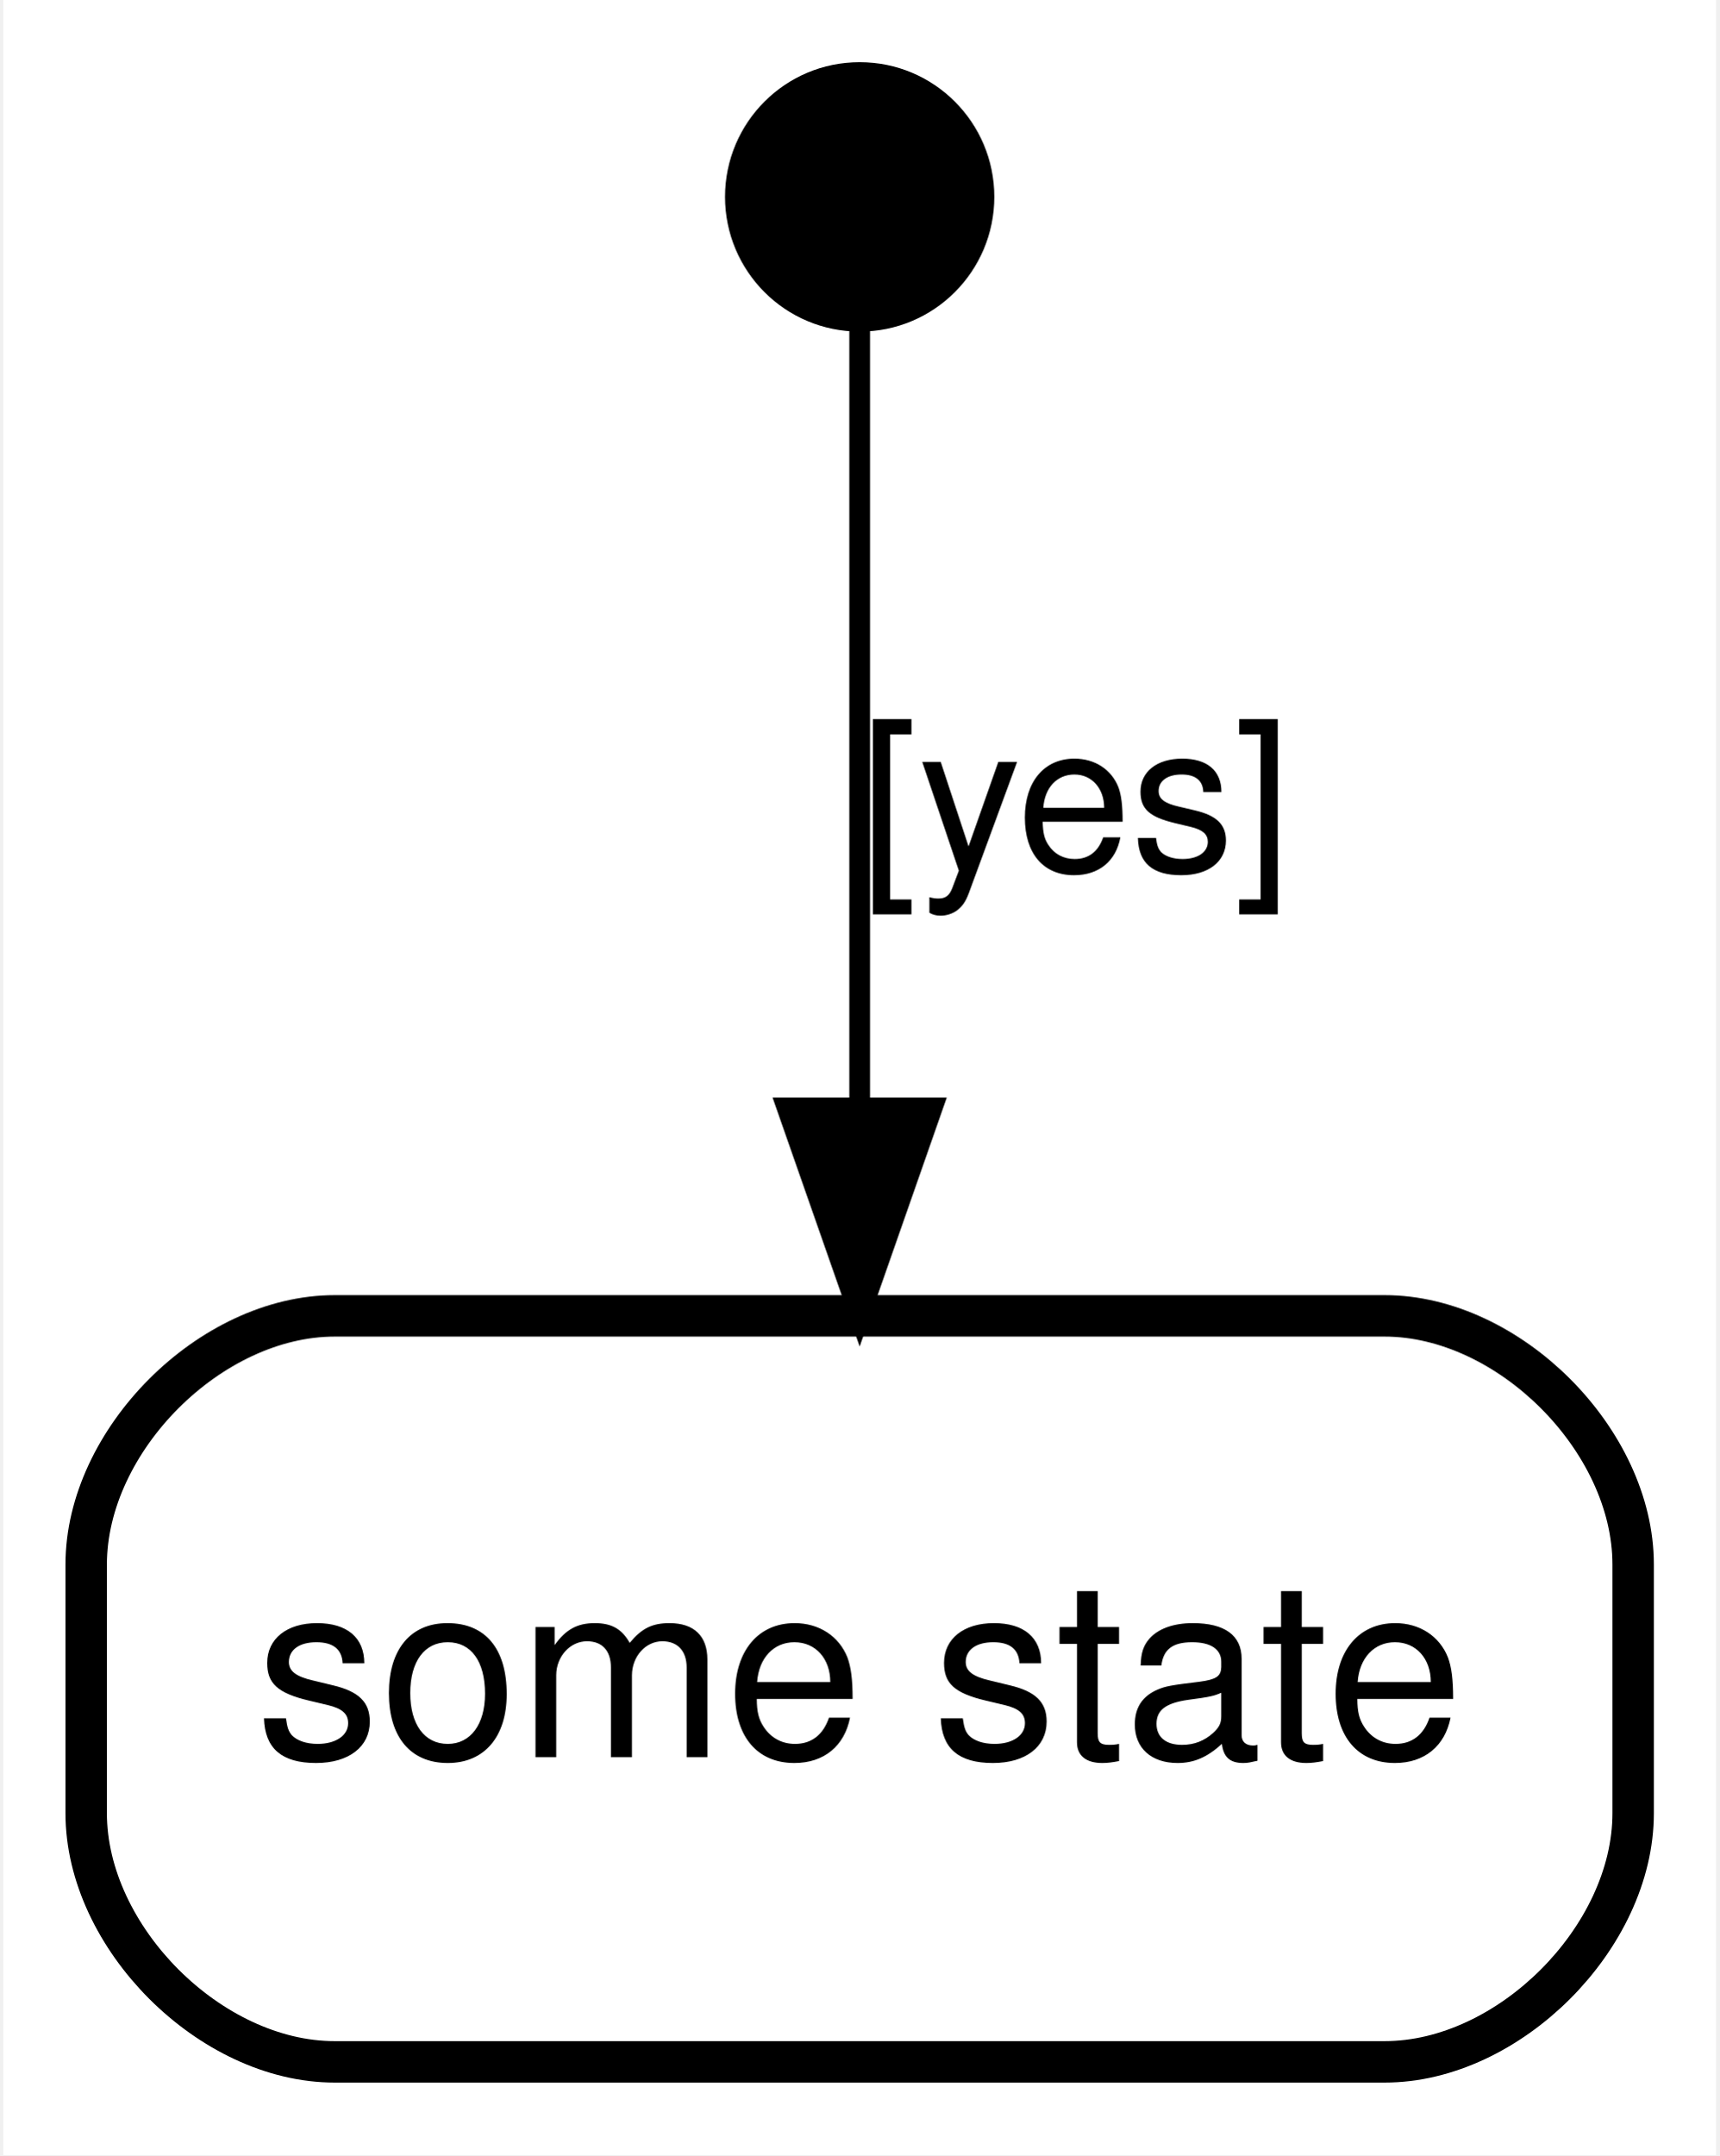
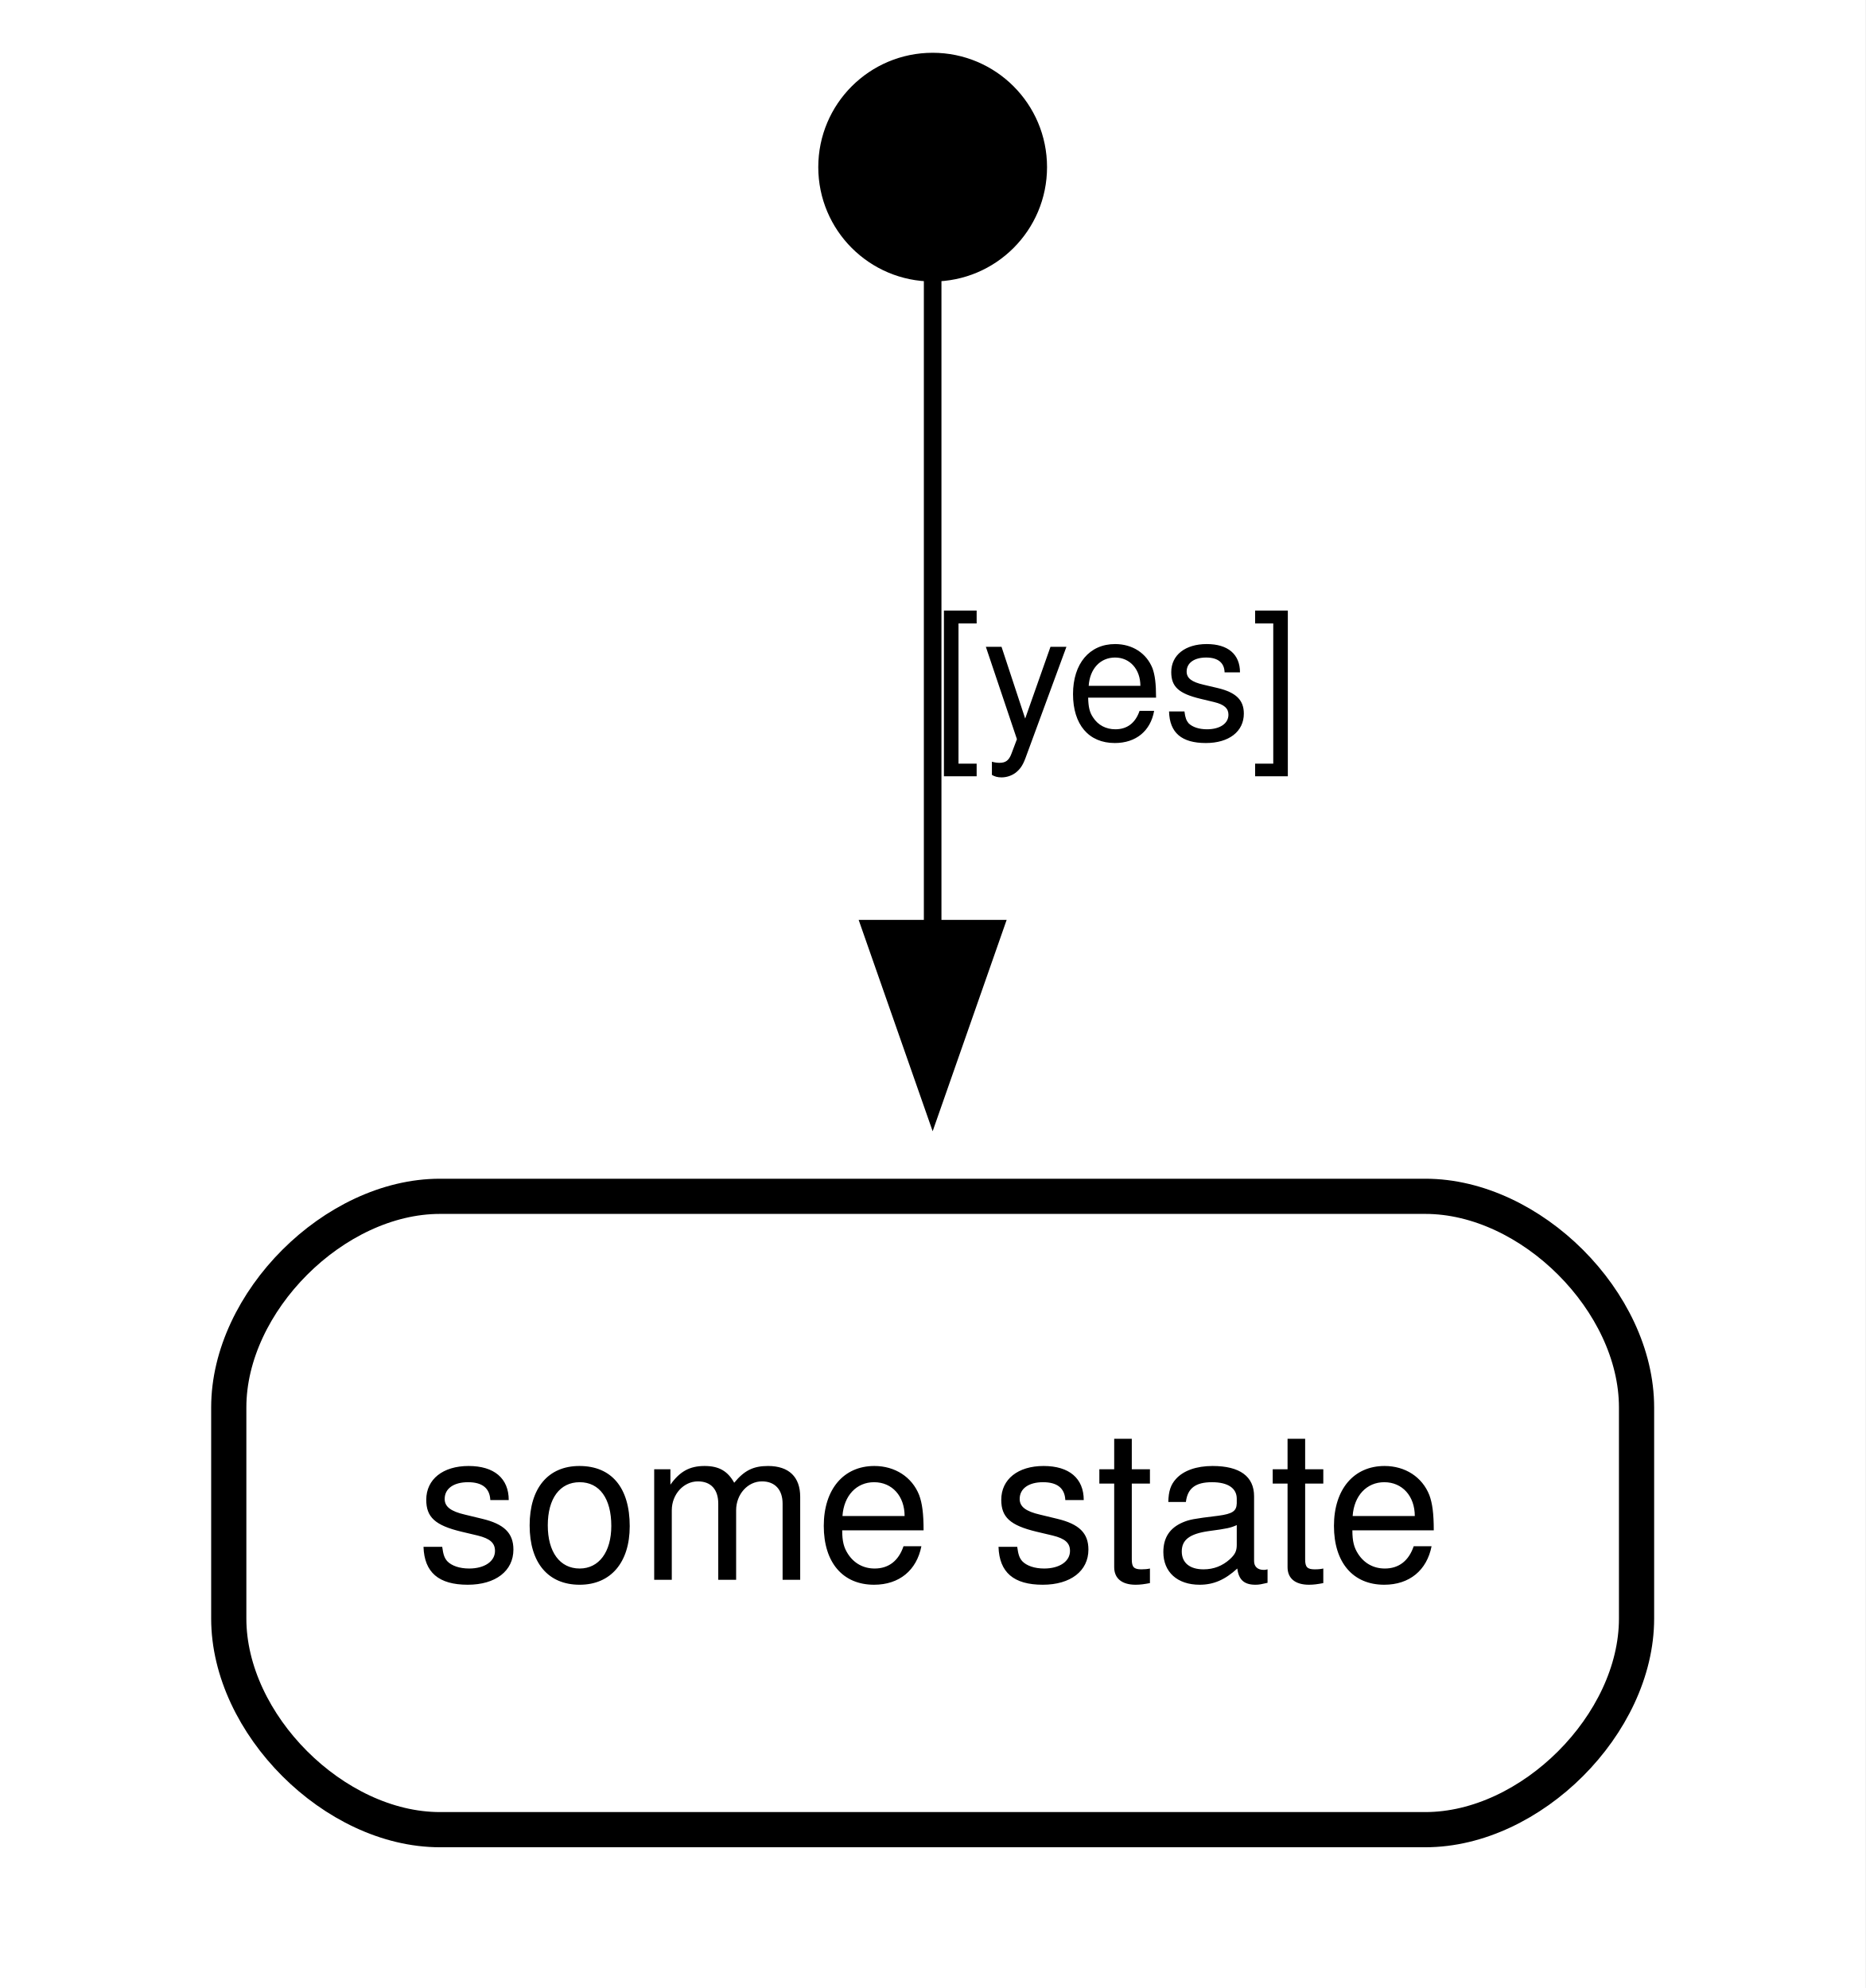
- <svg xmlns="http://www.w3.org/2000/svg" width="83pt" height="104pt" viewBox="0.00 0.00 82.68 104.00">
-   <g id="graph0" class="graph" transform="scale(1 1) rotate(0) translate(4 100)">
-     <polygon fill="#ffffff" stroke="transparent" points="-4,4 -4,-100 78.682,-100 78.682,4 -4,4" />
+ <svg xmlns="http://www.w3.org/2000/svg" width="106pt" height="113pt" viewBox="0.00 0.00 106.00 113.00">
+   <g id="graph0" class="graph" transform="scale(1 1) rotate(0) translate(4 109)">
+     <polygon fill="#ffffff" stroke="transparent" points="-4,4 -4,-109 102,-109 102,4 -4,4" />
    <g id="node1" class="node">
-       <ellipse fill="#000000" stroke="#000000" stroke-width="2" cx="37.341" cy="-90.5" rx="5.5" ry="5.5" />
+       <ellipse fill="#000000" stroke="#000000" stroke-width="2" cx="49" cy="-99.5" rx="5.5" ry="5.5" />
    </g>
    <g id="node2" class="node">
-       <path fill="#ffffff" stroke="#000000" stroke-width="2" d="M12,-.5C12,-.5 62.682,-.5 62.682,-.5 68.682,-.5 74.682,-6.5 74.682,-12.5 74.682,-12.5 74.682,-24.5 74.682,-24.5 74.682,-30.5 68.682,-36.5 62.682,-36.5 62.682,-36.5 12,-36.5 12,-36.5 6,-36.5 0,-30.5 0,-24.5 0,-24.5 0,-12.5 0,-12.5 0,-6.5 6,-.5 12,-.5" />
-       <text text-anchor="middle" x="37.341" y="-15.2" font-family="Helvetica,sans-Serif" font-size="12.00" fill="#000000">some state</text>
+       <polygon fill="#ffffff" stroke="transparent" stroke-width="2" points="98,-46 0,-46 0,0 98,0 98,-46" />
+       <text text-anchor="start" x="19.659" y="-19.2" font-family="Helvetica,sans-Serif" font-size="12.00" fill="#000000">some state</text>
+       <path fill="none" stroke="#000000" stroke-width="2" d="M21,-5C21,-5 77,-5 77,-5 83,-5 89,-11 89,-17 89,-17 89,-29 89,-29 89,-35 83,-41 77,-41 77,-41 21,-41 21,-41 15,-41 9,-35 9,-29 9,-29 9,-17 9,-17 9,-11 15,-5 21,-5" />
    </g>
    <g id="edge1" class="edge">
-       <path fill="none" stroke="#000000" d="M37.341,-84.85C37.341,-76.661 37.341,-60.928 37.341,-46.838" />
-       <polygon fill="#000000" stroke="#000000" points="40.841,-46.535 37.341,-36.535 33.841,-46.535 40.841,-46.535" />
-       <text text-anchor="start" x="37.341" y="-58" font-family="Helvetica,sans-Serif" font-size="10.00" fill="#000000">[yes]   </text>
+       <path fill="none" stroke="#000000" d="M49,-93.998C49,-86.059 49,-70.76 49,-56.392" />
+       <polygon fill="#000000" stroke="#000000" points="52.5,-56.212 49,-46.212 45.5,-56.212 52.5,-56.212" />
+       <text text-anchor="start" x="49" y="-67" font-family="Helvetica,sans-Serif" font-size="10.00" fill="#000000">[yes]   </text>
    </g>
  </g>
</svg>
